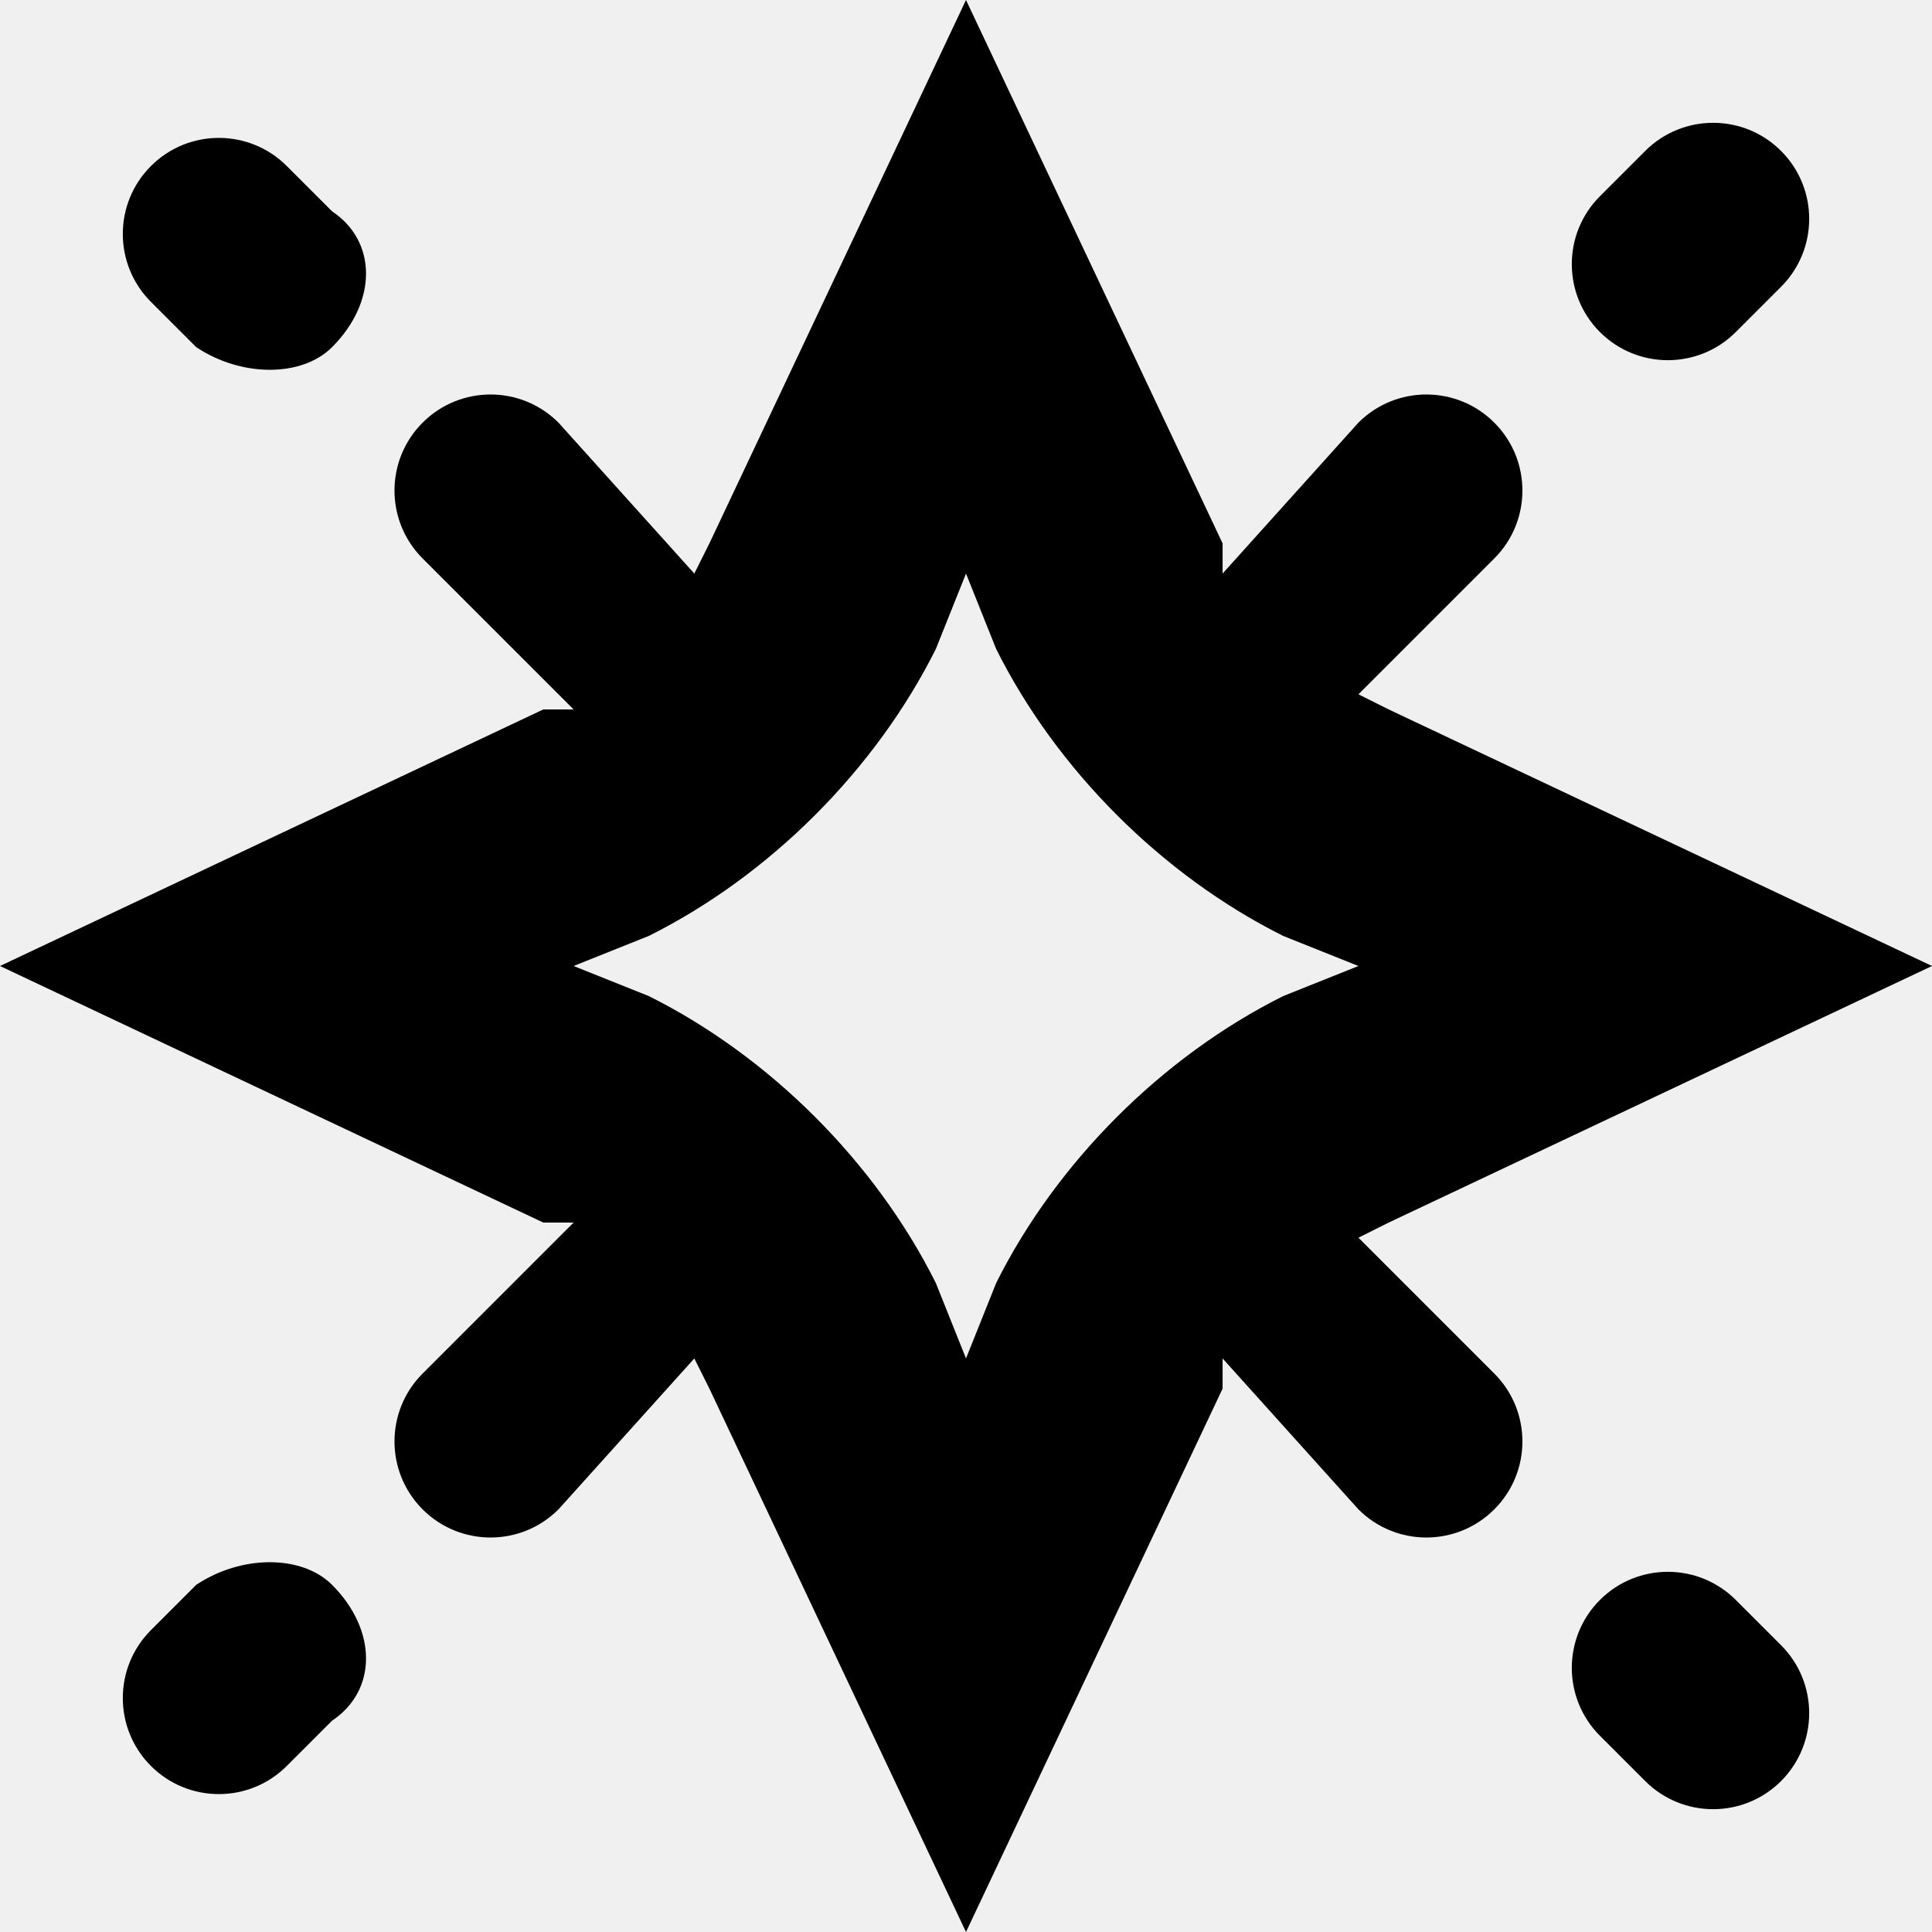
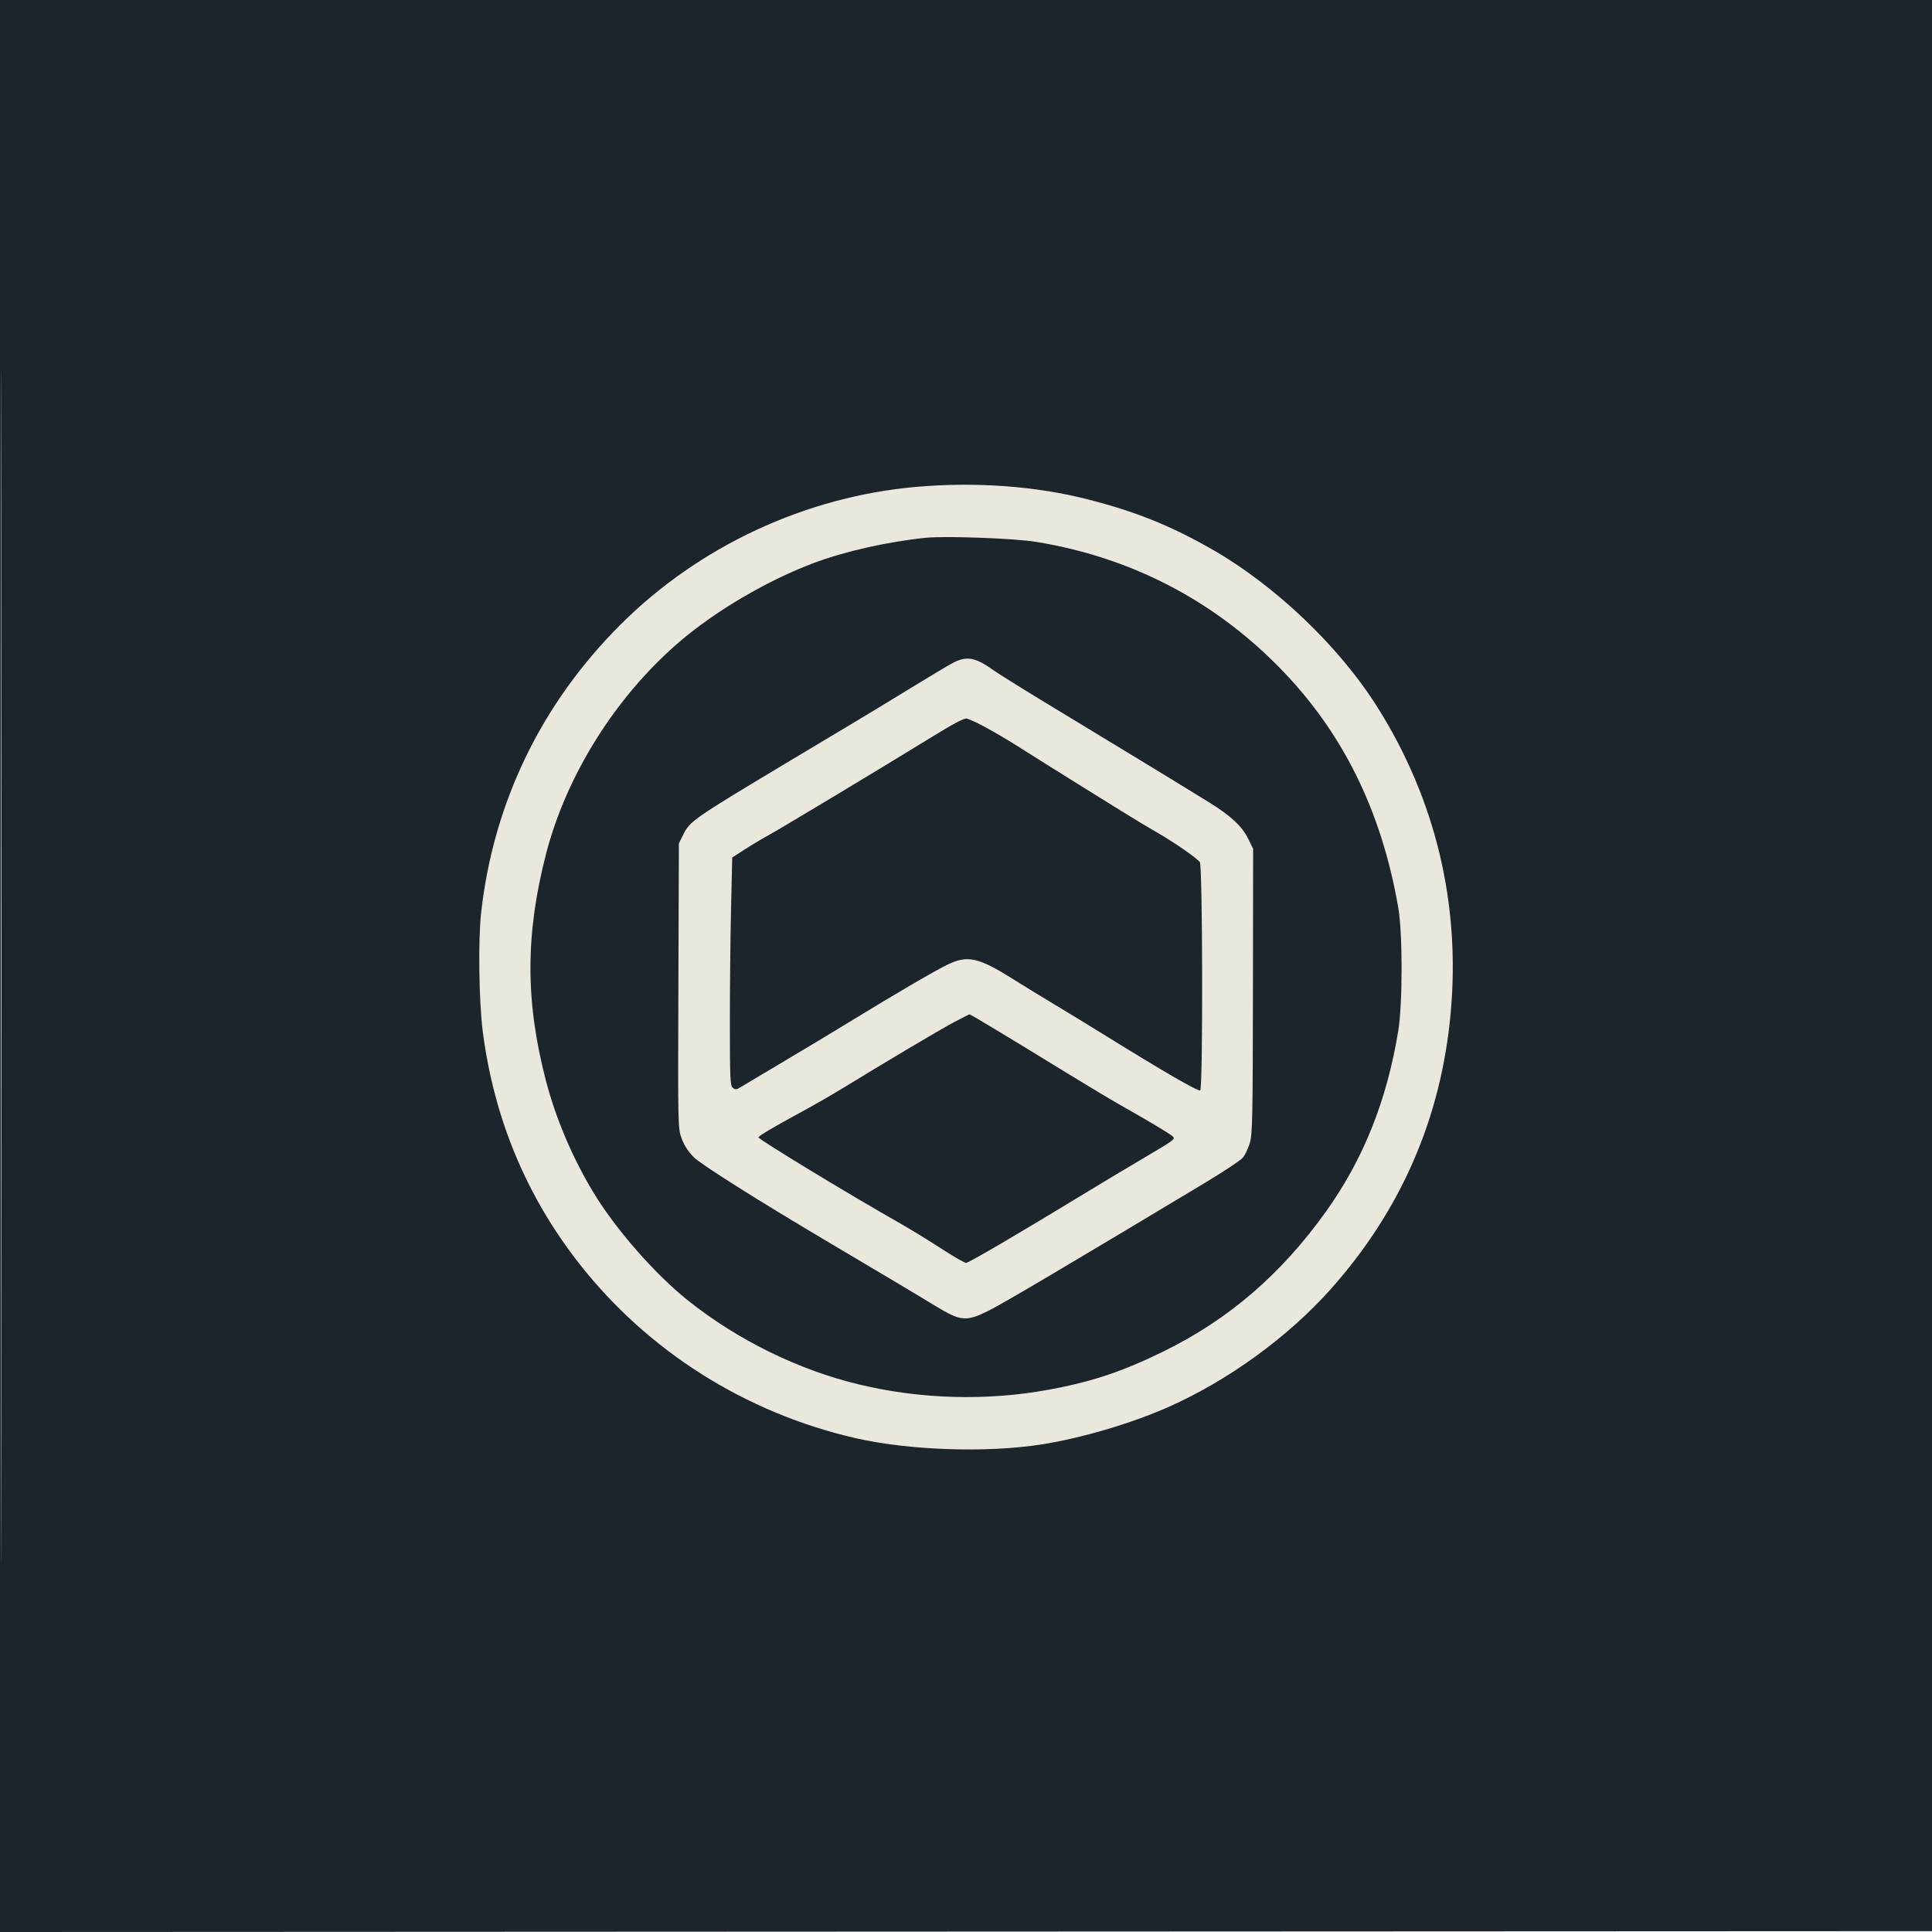
- <svg xmlns="http://www.w3.org/2000/svg" viewBox="0 0 128 128">
-   <path fill-rule="evenodd" d="M81 36 64 0 47 36l-1 2-9-10a6 6 0 0 0-9 9l10 10h-2L0 64l36 17h2L28 91a6 6 0 1 0 9 9l9-10 1 2 17 36 17-36v-2l9 10a6 6 0 1 0 9-9l-9-9 2-1 36-17-36-17-2-1 9-9a6 6 0 1 0-9-9l-9 10v-2Zm-17 2-2 5c-4 8-11 15-19 19l-5 2 5 2c8 4 15 11 19 19l2 5 2-5c4-8 11-15 19-19l5-2-5-2c-8-4-15-11-19-19l-2-5Z" clip-rule="evenodd" />
-   <path d="M118 19a6 6 0 0 0-9-9l-3 3a6 6 0 1 0 9 9l3-3Zm-96 4c-2 2-6 2-9 0l-3-3a6 6 0 1 1 9-9l3 3c3 2 3 6 0 9Zm0 82c-2-2-6-2-9 0l-3 3a6 6 0 1 0 9 9l3-3c3-2 3-6 0-9Zm96 4a6 6 0 0 1-9 9l-3-3a6 6 0 1 1 9-9l3 3Z" />
-   <style>path{fill:#000}@media (prefers-color-scheme:dark){path{fill:#fff}}</style>
+ <svg xmlns="http://www.w3.org/2000/svg" width="1080" height="1080" viewBox="0 0 1080 1080" version="1.1">
+   <path d="M 512.500 272.140 C 450.401 277.510, 390.592 305.379, 346.587 349.451 C 302.512 393.594, 275.907 448.630, 268.978 510 C 267.234 525.453, 267.718 560.289, 269.910 577 C 276.267 625.458, 294.263 668.665, 323.783 706.346 C 362.108 755.264, 416.569 789.706, 478 803.875 C 507.908 810.774, 551.432 812.260, 582.257 807.436 C 604.259 803.993, 631.995 795.840, 652.686 786.734 C 686.092 772.032, 719.798 747.628, 743.715 720.826 C 783.228 676.549, 805.654 624.912, 810.958 566 C 816.425 505.276, 802.470 447, 770.147 395.572 C 748.465 361.075, 712.316 326.718, 676.295 306.371 C 653.413 293.446, 634.432 285.876, 608 279.131 C 578.965 271.723, 545.583 269.279, 512.500 272.140 M 517.500 300.620 C 496.155 302.832, 472.787 308.071, 455.357 314.553 C 429.326 324.233, 400.109 341.355, 379.646 358.921 C 344.178 389.368, 316.574 433.336, 305.201 477.500 C 293.685 522.212, 293.631 559.444, 305.015 603.500 C 310.570 624.996, 319.962 647.180, 331.747 666.640 C 344.184 687.178, 365.979 712.088, 384.416 726.839 C 412.192 749.061, 446.429 765.867, 480.500 774.006 C 514.737 782.185, 551.586 783.196, 585.993 776.901 C 610.243 772.465, 627.432 766.739, 650.462 755.428 C 686.933 737.514, 716.228 712.280, 741.289 677.193 C 762.136 648.006, 775.242 615.237, 781.630 576.327 C 784.112 561.211, 784.129 521.818, 781.661 507.500 C 772.234 452.822, 750.244 408.586, 714.540 372.478 C 677.510 335.028, 631.381 311.339, 579 302.873 C 566.922 300.921, 528.264 299.504, 517.500 300.620 M 532.542 370.631 C 529.824 372.078, 518.803 378.666, 508.050 385.271 C 497.298 391.876, 482.650 400.761, 475.500 405.014 C 468.350 409.267, 451.925 419.091, 439 426.846 C 387.481 457.755, 385.633 459.043, 381.882 466.661 L 379.500 471.500 379.227 551.151 C 378.954 630.720, 378.956 630.808, 381.120 636.592 C 382.536 640.377, 384.882 643.960, 387.893 646.941 C 392.055 651.059, 423.714 671.035, 462.500 694.015 C 500.020 716.245, 513.451 724.252, 522.884 730.014 C 537.136 738.720, 540.124 738.967, 552.996 732.502 C 561.091 728.437, 599.186 705.911, 673.500 661.249 C 683.950 654.969, 693.508 648.631, 694.739 647.165 C 695.971 645.699, 697.724 642.025, 698.636 639 C 700.115 634.091, 700.305 624.956, 700.397 554 L 700.500 474.500 697.700 468.797 C 694.328 461.932, 688.071 456.085, 676.221 448.727 C 662.331 440.103, 623.042 416.164, 590.500 396.499 C 574 386.528, 558.202 376.715, 555.392 374.693 C 545.243 367.388, 540.289 366.507, 532.542 370.631 M 521 411.910 C 493.334 428.950, 436.093 463.381, 429.500 466.949 C 426.200 468.735, 420.308 472.260, 416.407 474.782 L 409.313 479.368 408.657 507.847 C 408.296 523.510, 408 552.172, 408 571.540 C 408 602.636, 408.188 606.911, 409.604 608.086 C 410.948 609.202, 411.636 609.160, 413.854 607.828 C 415.309 606.954, 421.225 603.430, 427 599.997 C 451.958 585.160, 465.287 577.155, 477 569.966 C 500.375 555.619, 523.482 542.150, 530 539.071 C 541.055 533.850, 547.100 535.243, 566.610 547.510 C 572.599 551.275, 582.900 557.586, 589.500 561.533 C 596.100 565.480, 608.250 572.894, 616.500 578.009 C 650.541 599.112, 669.777 610.256, 670.933 609.541 C 672.502 608.571, 672.301 483.945, 670.727 481.928 C 668.807 479.469, 656.351 470.839, 647 465.490 C 642.325 462.816, 633.325 457.401, 627 453.457 C 620.675 449.513, 608.750 442.096, 600.500 436.976 C 592.250 431.855, 578.975 423.527, 571 418.470 C 557.198 409.717, 544.849 402.926, 540.500 401.697 C 539.093 401.300, 533.309 404.329, 521 411.910 M 533.500 571.291 C 525.997 575.261, 496.379 592.825, 471.500 608.059 C 465.450 611.764, 455.325 617.600, 449 621.029 C 432.331 630.065, 424 634.988, 424 635.803 C 424 636.948, 474.820 667.802, 503.387 684 C 508.721 687.025, 518.804 693.203, 525.793 697.729 C 532.782 702.254, 539.188 705.967, 540.029 705.979 C 541.464 705.999, 570.126 689.206, 606.500 667.035 C 615.300 661.671, 630.346 652.655, 639.935 647 C 657.129 636.860, 657.340 636.694, 655.221 634.978 C 653.005 633.183, 640.894 625.966, 626 617.564 C 621.325 614.927, 608.604 607.309, 597.731 600.635 C 565.425 580.804, 542.533 567.001, 542 567.031 C 541.725 567.046, 537.900 568.963, 533.500 571.291" stroke="none" fill="#eae8dc" fill-rule="evenodd" />
+   <path d="M 0 540.001 L 0 1080.002 540.250 1079.751 L 1080.500 1079.500 1080.751 539.750 L 1081.002 -0 540.501 -0 L 0 0 0 540.001 M 0.496 540.500 C 0.496 837.500, 0.610 958.851, 0.750 810.168 C 0.890 661.485, 0.890 418.485, 0.750 270.168 C 0.610 121.851, 0.496 243.500, 0.496 540.500 M 512.500 272.140 C 450.401 277.510, 390.592 305.379, 346.587 349.451 C 302.512 393.594, 275.907 448.630, 268.978 510 C 267.234 525.453, 267.718 560.289, 269.910 577 C 276.267 625.458, 294.263 668.665, 323.783 706.346 C 362.108 755.264, 416.569 789.706, 478 803.875 C 507.908 810.774, 551.432 812.260, 582.257 807.436 C 604.259 803.993, 631.995 795.840, 652.686 786.734 C 686.092 772.032, 719.798 747.628, 743.715 720.826 C 783.228 676.549, 805.654 624.912, 810.958 566 C 816.425 505.276, 802.470 447, 770.147 395.572 C 748.465 361.075, 712.316 326.718, 676.295 306.371 C 653.413 293.446, 634.432 285.876, 608 279.131 C 578.965 271.723, 545.583 269.279, 512.500 272.140 M 517.500 300.620 C 496.155 302.832, 472.787 308.071, 455.357 314.553 C 429.326 324.233, 400.109 341.355, 379.646 358.921 C 344.178 389.368, 316.574 433.336, 305.201 477.500 C 293.685 522.212, 293.631 559.444, 305.015 603.500 C 310.570 624.996, 319.962 647.180, 331.747 666.640 C 344.184 687.178, 365.979 712.088, 384.416 726.839 C 412.192 749.061, 446.429 765.867, 480.500 774.006 C 514.737 782.185, 551.586 783.196, 585.993 776.901 C 610.243 772.465, 627.432 766.739, 650.462 755.428 C 686.933 737.514, 716.228 712.280, 741.289 677.193 C 762.136 648.006, 775.242 615.237, 781.630 576.327 C 784.112 561.211, 784.129 521.818, 781.661 507.500 C 772.234 452.822, 750.244 408.586, 714.540 372.478 C 677.510 335.028, 631.381 311.339, 579 302.873 C 566.922 300.921, 528.264 299.504, 517.500 300.620 M 532.542 370.631 C 529.824 372.078, 518.803 378.666, 508.050 385.271 C 497.298 391.876, 482.650 400.761, 475.500 405.014 C 468.350 409.267, 451.925 419.091, 439 426.846 C 387.481 457.755, 385.633 459.043, 381.882 466.661 L 379.500 471.500 379.227 551.151 C 378.954 630.720, 378.956 630.808, 381.120 636.592 C 382.536 640.377, 384.882 643.960, 387.893 646.941 C 392.055 651.059, 423.714 671.035, 462.500 694.015 C 500.020 716.245, 513.451 724.252, 522.884 730.014 C 537.136 738.720, 540.124 738.967, 552.996 732.502 C 561.091 728.437, 599.186 705.911, 673.500 661.249 C 683.950 654.969, 693.508 648.631, 694.739 647.165 C 695.971 645.699, 697.724 642.025, 698.636 639 C 700.115 634.091, 700.305 624.956, 700.397 554 L 700.500 474.500 697.700 468.797 C 694.328 461.932, 688.071 456.085, 676.221 448.727 C 662.331 440.103, 623.042 416.164, 590.500 396.499 C 574 386.528, 558.202 376.715, 555.392 374.693 C 545.243 367.388, 540.289 366.507, 532.542 370.631 M 521 411.910 C 493.334 428.950, 436.093 463.381, 429.500 466.949 C 426.200 468.735, 420.308 472.260, 416.407 474.782 L 409.313 479.368 408.657 507.847 C 408.296 523.510, 408 552.172, 408 571.540 C 408 602.636, 408.188 606.911, 409.604 608.086 C 410.948 609.202, 411.636 609.160, 413.854 607.828 C 415.309 606.954, 421.225 603.430, 427 599.997 C 451.958 585.160, 465.287 577.155, 477 569.966 C 500.375 555.619, 523.482 542.150, 530 539.071 C 541.055 533.850, 547.100 535.243, 566.610 547.510 C 572.599 551.275, 582.900 557.586, 589.500 561.533 C 596.100 565.480, 608.250 572.894, 616.500 578.009 C 650.541 599.112, 669.777 610.256, 670.933 609.541 C 672.502 608.571, 672.301 483.945, 670.727 481.928 C 668.807 479.469, 656.351 470.839, 647 465.490 C 642.325 462.816, 633.325 457.401, 627 453.457 C 620.675 449.513, 608.750 442.096, 600.500 436.976 C 592.250 431.855, 578.975 423.527, 571 418.470 C 557.198 409.717, 544.849 402.926, 540.500 401.697 C 539.093 401.300, 533.309 404.329, 521 411.910 M 533.500 571.291 C 525.997 575.261, 496.379 592.825, 471.500 608.059 C 465.450 611.764, 455.325 617.600, 449 621.029 C 432.331 630.065, 424 634.988, 424 635.803 C 424 636.948, 474.820 667.802, 503.387 684 C 508.721 687.025, 518.804 693.203, 525.793 697.729 C 532.782 702.254, 539.188 705.967, 540.029 705.979 C 541.464 705.999, 570.126 689.206, 606.500 667.035 C 615.300 661.671, 630.346 652.655, 639.935 647 C 657.129 636.860, 657.340 636.694, 655.221 634.978 C 653.005 633.183, 640.894 625.966, 626 617.564 C 621.325 614.927, 608.604 607.309, 597.731 600.635 C 565.425 580.804, 542.533 567.001, 542 567.031 C 541.725 567.046, 537.900 568.963, 533.500 571.291" stroke="none" fill="#1c242c" fill-rule="evenodd" />
</svg>
